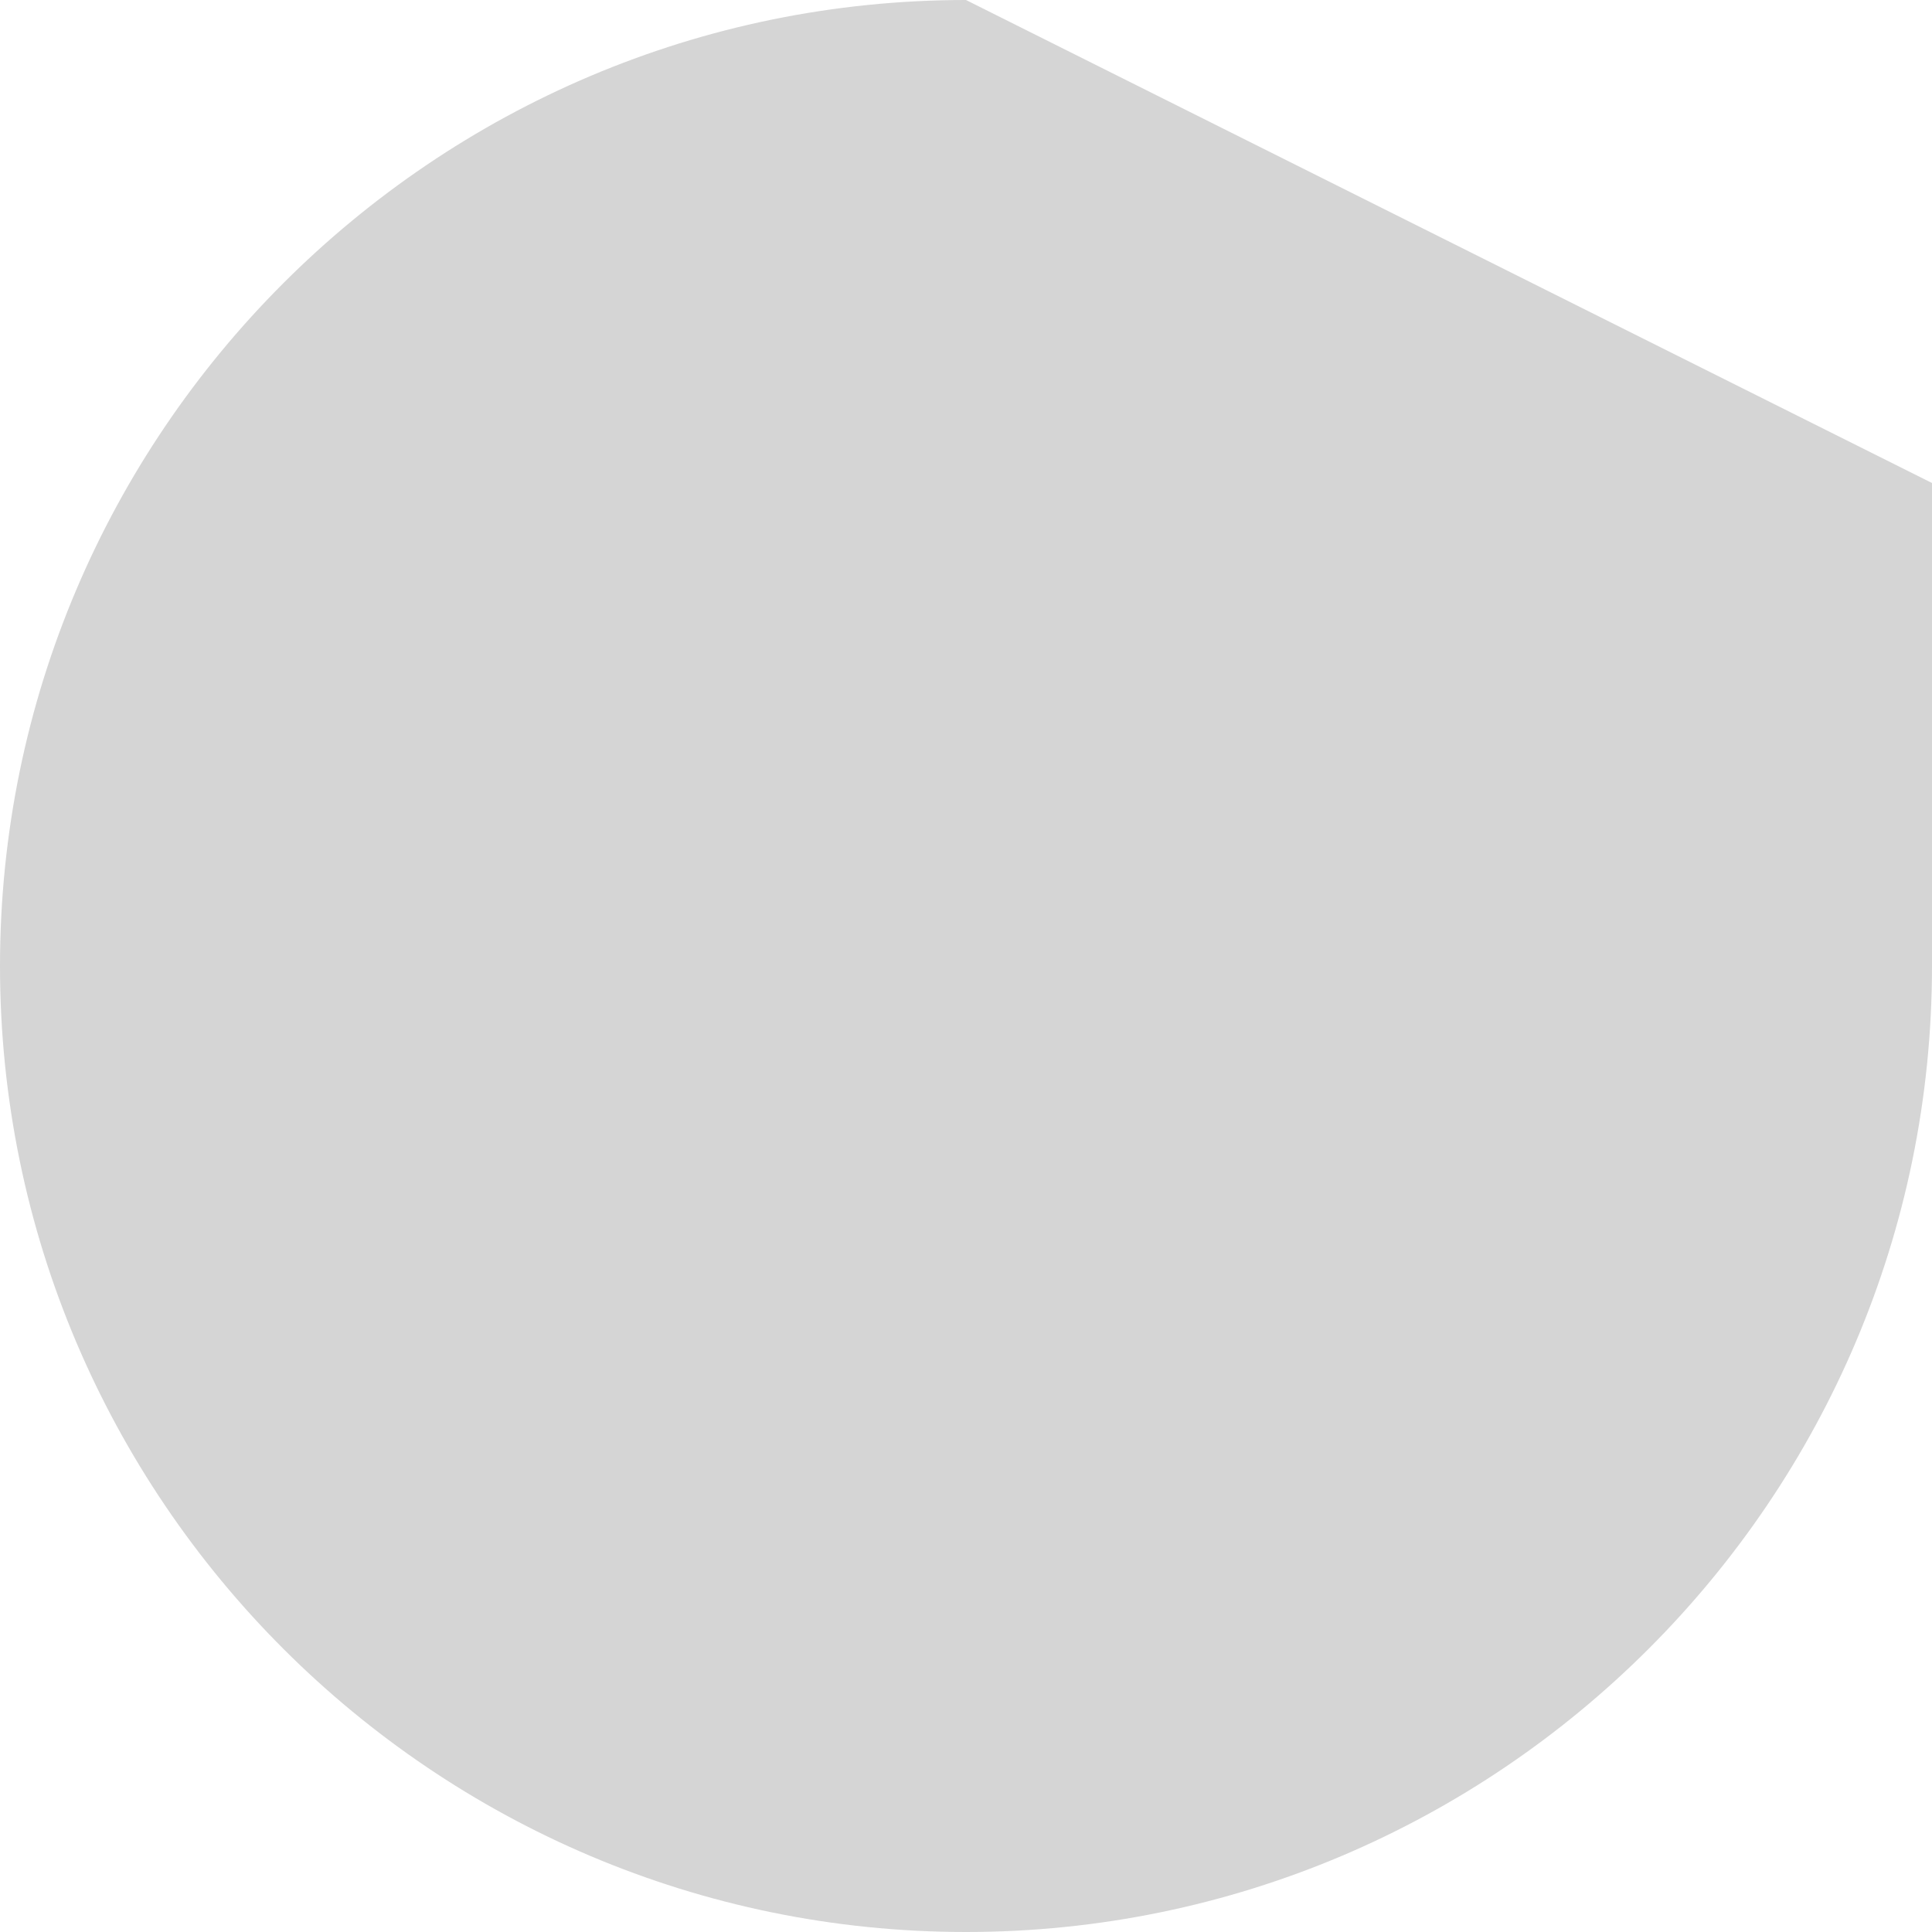
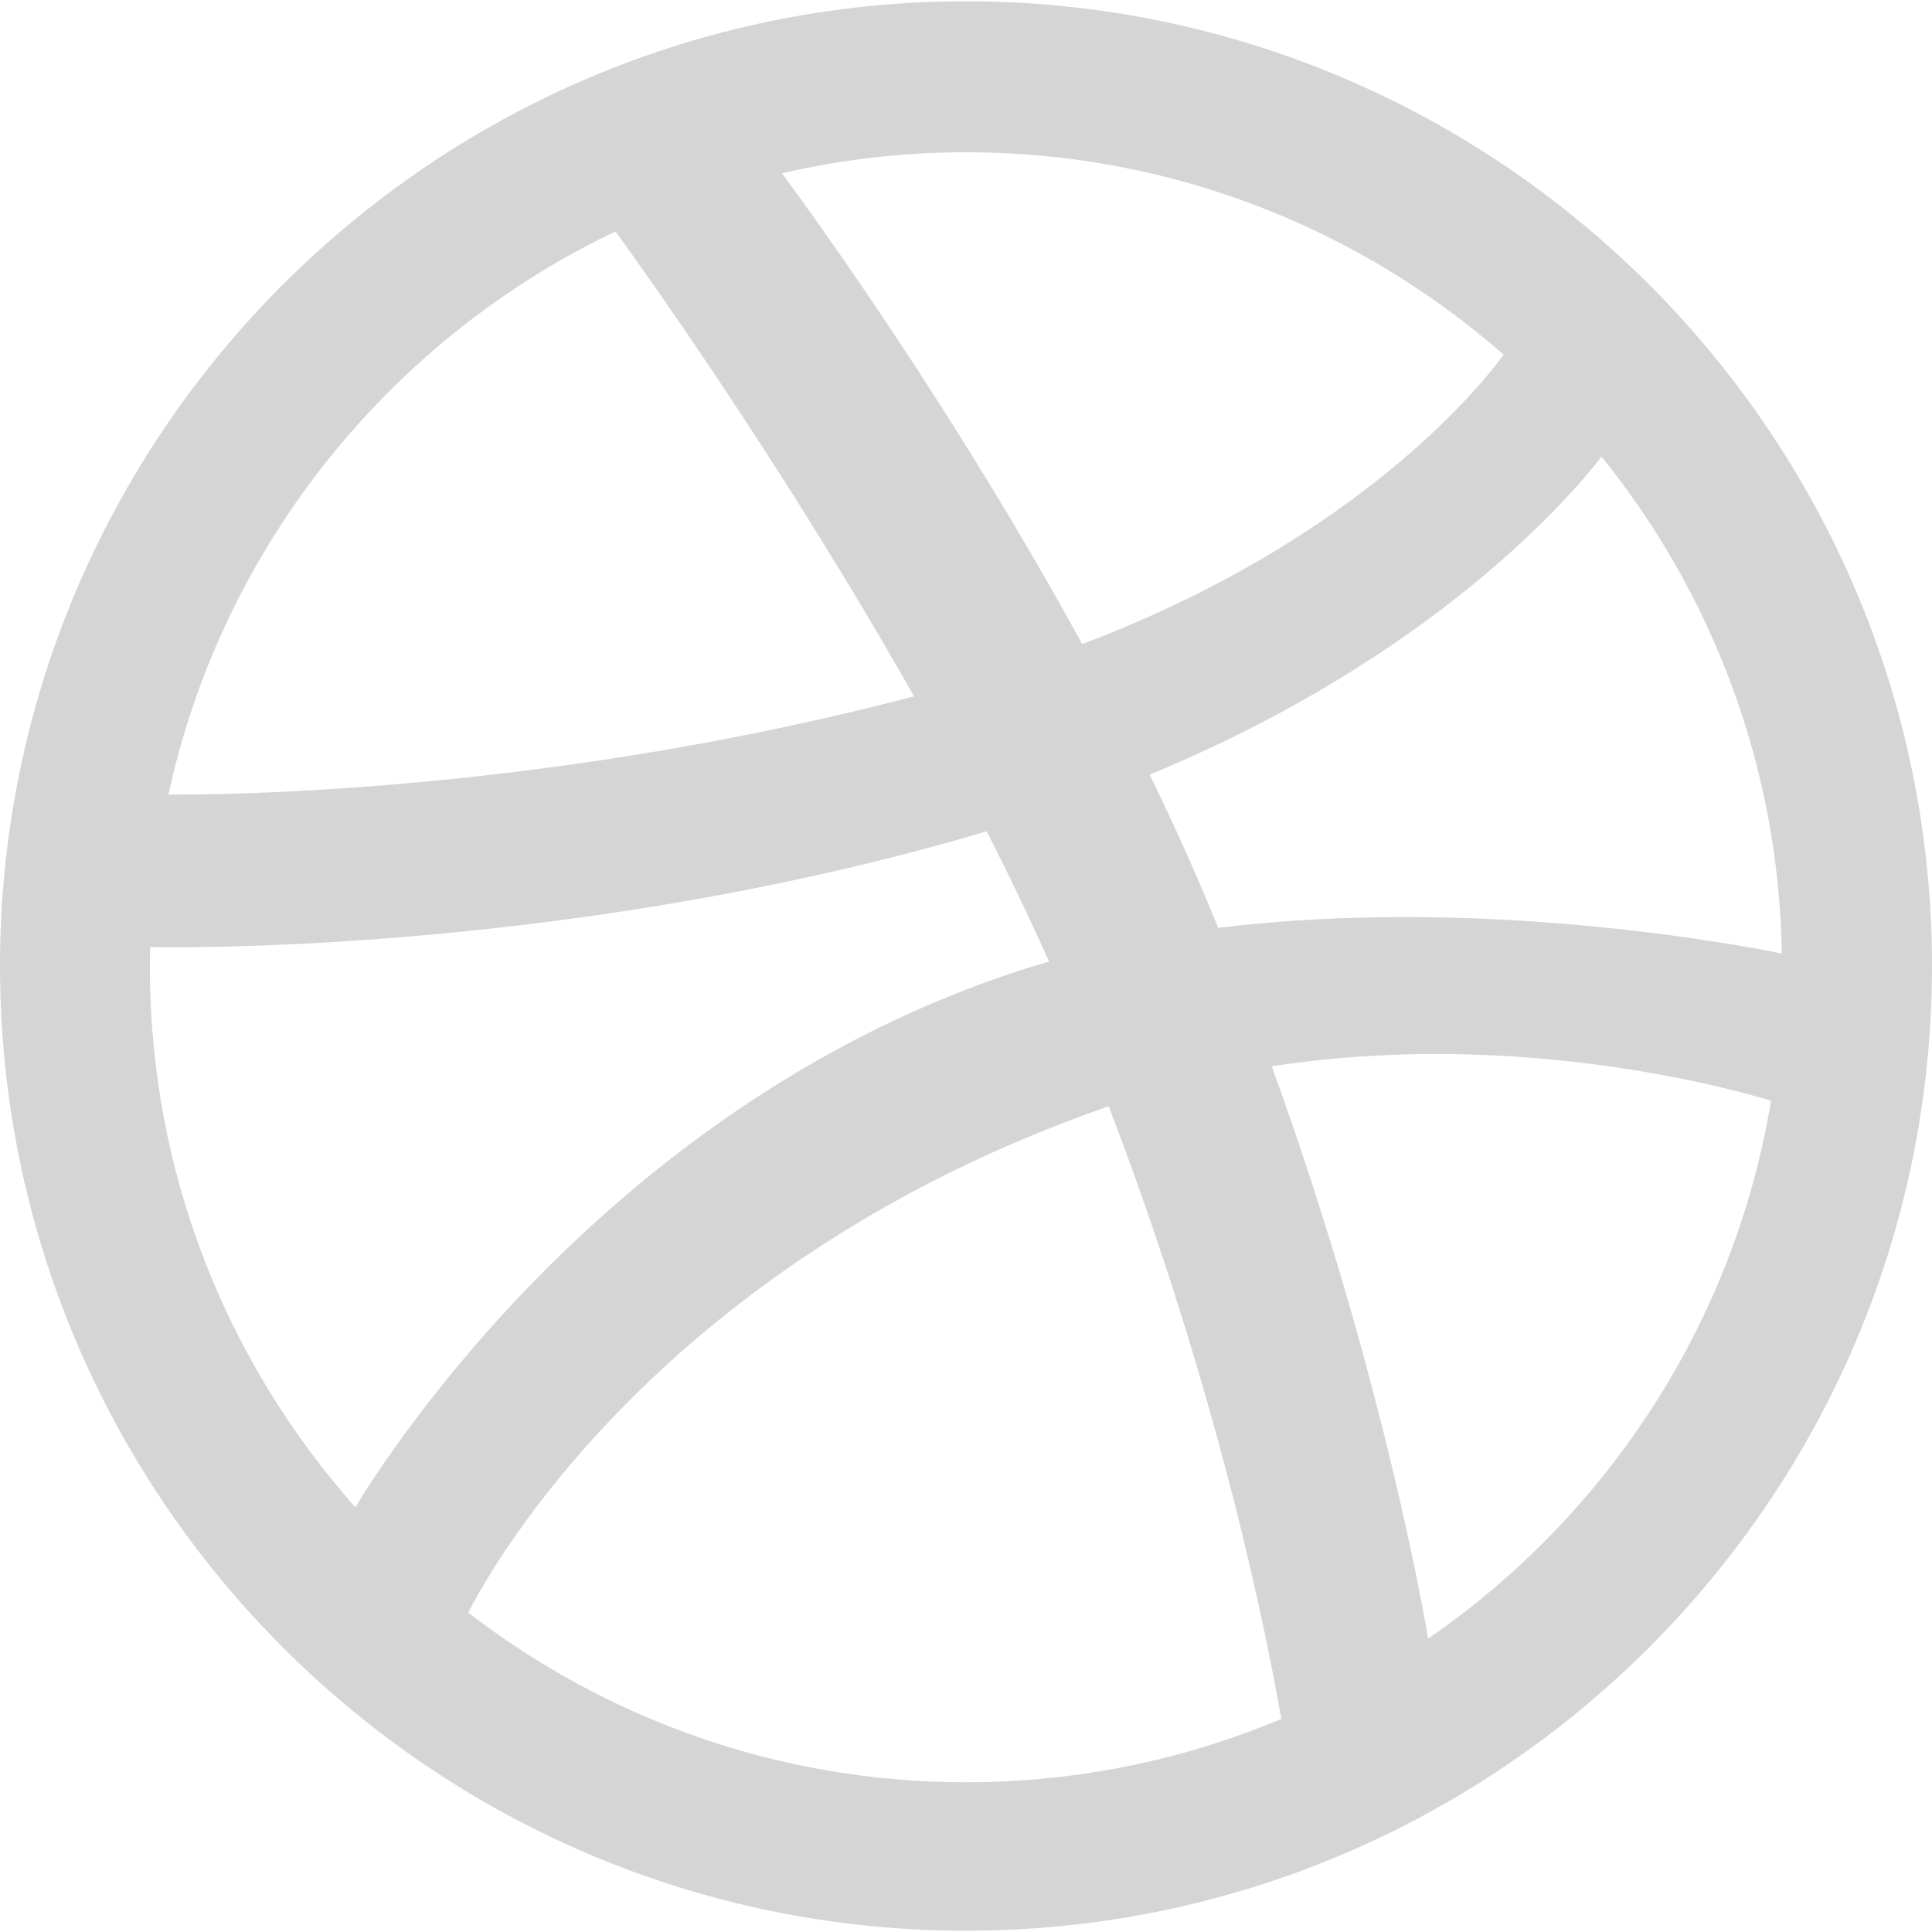
- <svg xmlns="http://www.w3.org/2000/svg" viewBox="0 0 49.652 49.652">
-   <path fill="#d5d5d5" d="M24.089,20.454c-2.305-4.097-4.769-7.435-4.945-7.674c-3.714,1.755-6.485,5.176-7.351,9.301,C12.144,22.087,17.694,22.153,24.089,20.454z" />
-   <path d="M21.636,11.894c-0.014,0.006-0.028,0.009-0.042,0.012c0.025-0.005,0.04-0.009,0.04-0.009L21.636,11.894z" />
-   <path fill="#d5d5d5" d="M33.622,14.831c-2.347-2.066-5.423-3.322-8.796-3.322c-1.082,0-2.132,0.132-3.139,0.375,c0.2,0.264,2.701,3.587,4.979,7.771C31.692,17.769,33.59,14.883,33.622,14.831z" />
-   <path fill="#d5d5d5" d="M27.094,27.006c-7.864,2.74-10.427,8.267-10.45,8.315c2.258,1.764,5.095,2.825,8.182,2.825,c1.846,0,3.602-0.378,5.2-1.058c-0.197-1.164-0.973-5.242-2.846-10.11C27.151,26.986,27.122,26.995,27.094,27.006z" />
-   <path fill="#d5d5d5" d="M25.748,24.93c0.174-0.057,0.35-0.11,0.523-0.159c-0.332-0.759-0.697-1.517-1.08-2.265,c-6.856,2.053-13.438,1.902-13.672,1.898c-0.005,0.14-0.011,0.278-0.011,0.42c0,3.422,1.291,6.541,3.411,8.901l-0.005-0.008,C14.915,33.721,18.56,27.253,25.748,24.93z" />
-   <path fill="#d5d5d5" d="M24.826,0C11.137,0,0,11.137,0,24.826c0,13.688,11.137,24.826,24.826,24.826c13.688,0,24.826-11.138,24.826-24.826,49.652,11.137,38.516,0,24.826,0z,M40.104,27.969c-0.204,1.002-0.512,1.987-0.908,2.931c-0.393,0.924-0.875,1.815-1.438,2.649,-0.558,0.824-1.199,1.602-1.901,2.308c-0.705,0.704-1.48,1.344-2.308,1.901c-0.834,0.563-1.727,1.047-2.649,1.438,-0.941,0.397-1.929,0.704-2.931,0.91c-1.026,0.211-2.084,0.315-3.141,0.315c-1.058,0-2.113-0.104-3.141-0.315,-1.002-0.206-1.989-0.513-2.931-0.91c-0.925-0.392-1.816-0.874-2.65-1.438c-0.825-0.56-1.602-1.197-2.306-1.901,-0.706-0.706-1.346-1.48-1.903-2.308c-0.563-0.834-1.047-1.728-1.438-2.649c-0.397-0.941-0.705-1.929-0.91-2.931,-0.21-1.025-0.316-2.084-0.316-3.144c0-1.057,0.106-2.113,0.316-3.139c0.205-1.002,0.512-1.988,0.911-2.932,0.391-0.925,0.874-1.815,1.436-2.647c0.559-0.825,1.198-1.603,1.903-2.307c0.705-0.706,1.48-1.346,2.307-1.904,c0.834-0.563,1.726-1.046,2.649-1.438c0.942-0.396,1.93-0.705,2.931-0.908c1.028-0.211,2.084-0.318,3.141-0.318,c1.058,0,2.114,0.107,3.142,0.318c1.002,0.203,1.987,0.511,2.931,0.908c0.926,0.392,1.815,0.873,2.649,1.438,c0.824,0.559,1.603,1.199,2.308,1.904c0.704,0.705,1.345,1.481,1.901,2.307c0.563,0.833,1.047,1.724,1.438,2.647,c0.396,0.943,0.705,1.93,0.909,2.932c0.211,1.025,0.315,2.082,0.315,3.139C40.42,25.885,40.314,26.94,40.104,27.969z" />
-   <path fill="#d5d5d5" d="M29.676,26.36c1.748,4.8,2.457,8.709,2.592,9.514c2.992-2.021,5.115-5.222,5.709-8.933,C37.701,26.85,33.975,25.674,29.676,26.36z" />
-   <path fill="#d5d5d5" d="M27.689,21.637c0.312,0.635,0.608,1.28,0.887,1.932c0.1,0.23,0.192,0.46,0.287,0.688,c4.576-0.574,9.084,0.396,9.274,0.437c-0.028-3.161-1.16-6.059-3.026-8.326C35.088,16.403,32.951,19.491,27.689,21.637z" />
+ <svg xmlns="http://www.w3.org/2000/svg" viewBox="0 0 96.954 96.954">
+   <path fill="#d5d5d5" d="M48.477,0.065C21.747,0.066,0.001,21.782,0,48.477c0.001,26.695,21.747,48.412,48.477,48.412s48.476-21.717,48.477-48.412     C96.953,21.782,75.207,0.066,48.477,0.065z M80.372,22.917c5.528,6.851,8.892,15.508,9.048,24.934     c-1.84-0.372-9.634-1.83-18.947-1.83c-3.004,0-6.166,0.153-9.336,0.542c-0.267-0.648-0.537-1.3-0.816-1.954     c-0.824-1.934-1.707-3.852-2.627-5.739C72.023,32.965,78.941,24.77,80.372,22.917z M48.477,7.641     c10.328,0,19.77,3.839,26.982,10.161c-1.143,1.559-7.333,9.294-21.152,14.52C47.912,20.625,40.907,10.946,39.241,8.697     C42.211,8.008,45.301,7.641,48.477,7.641z M30.885,11.615c1.412,1.942,8.422,11.725,14.982,23.329     c-17.606,4.626-33.242,4.93-37.014,4.93c-0.154,0-0.287,0-0.4,0C11.162,27.379,19.606,16.996,30.885,11.615z M7.522,48.54     c0-0.336,0.008-0.673,0.018-1.01c0.245,0.004,0.604,0.008,1.074,0.008c5.08,0,22.722-0.423,40.901-5.819     c1.103,2.16,2.155,4.35,3.129,6.538c-0.455,0.132-0.91,0.266-1.36,0.411C30.817,55.28,19.563,72.78,17.833,75.639     C11.421,68.415,7.522,58.926,7.522,48.54z M48.477,89.44c-9.397,0-18.06-3.182-24.979-8.515     c1.169-2.294,9.659-17.584,32.092-25.392c0.016-0.005,0.032-0.011,0.047-0.017c5.621,14.646,8.004,26.937,8.661,30.744     C59.428,88.307,54.082,89.44,48.477,89.44z M71.671,82.229c-0.549-3.15-2.755-14.67-7.85-28.719     c2.858-0.442,5.639-0.617,8.245-0.617c8.559-0.001,15.255,1.873,16.811,2.346C87.027,66.4,80.639,76.051,71.671,82.229z" />
</svg>
